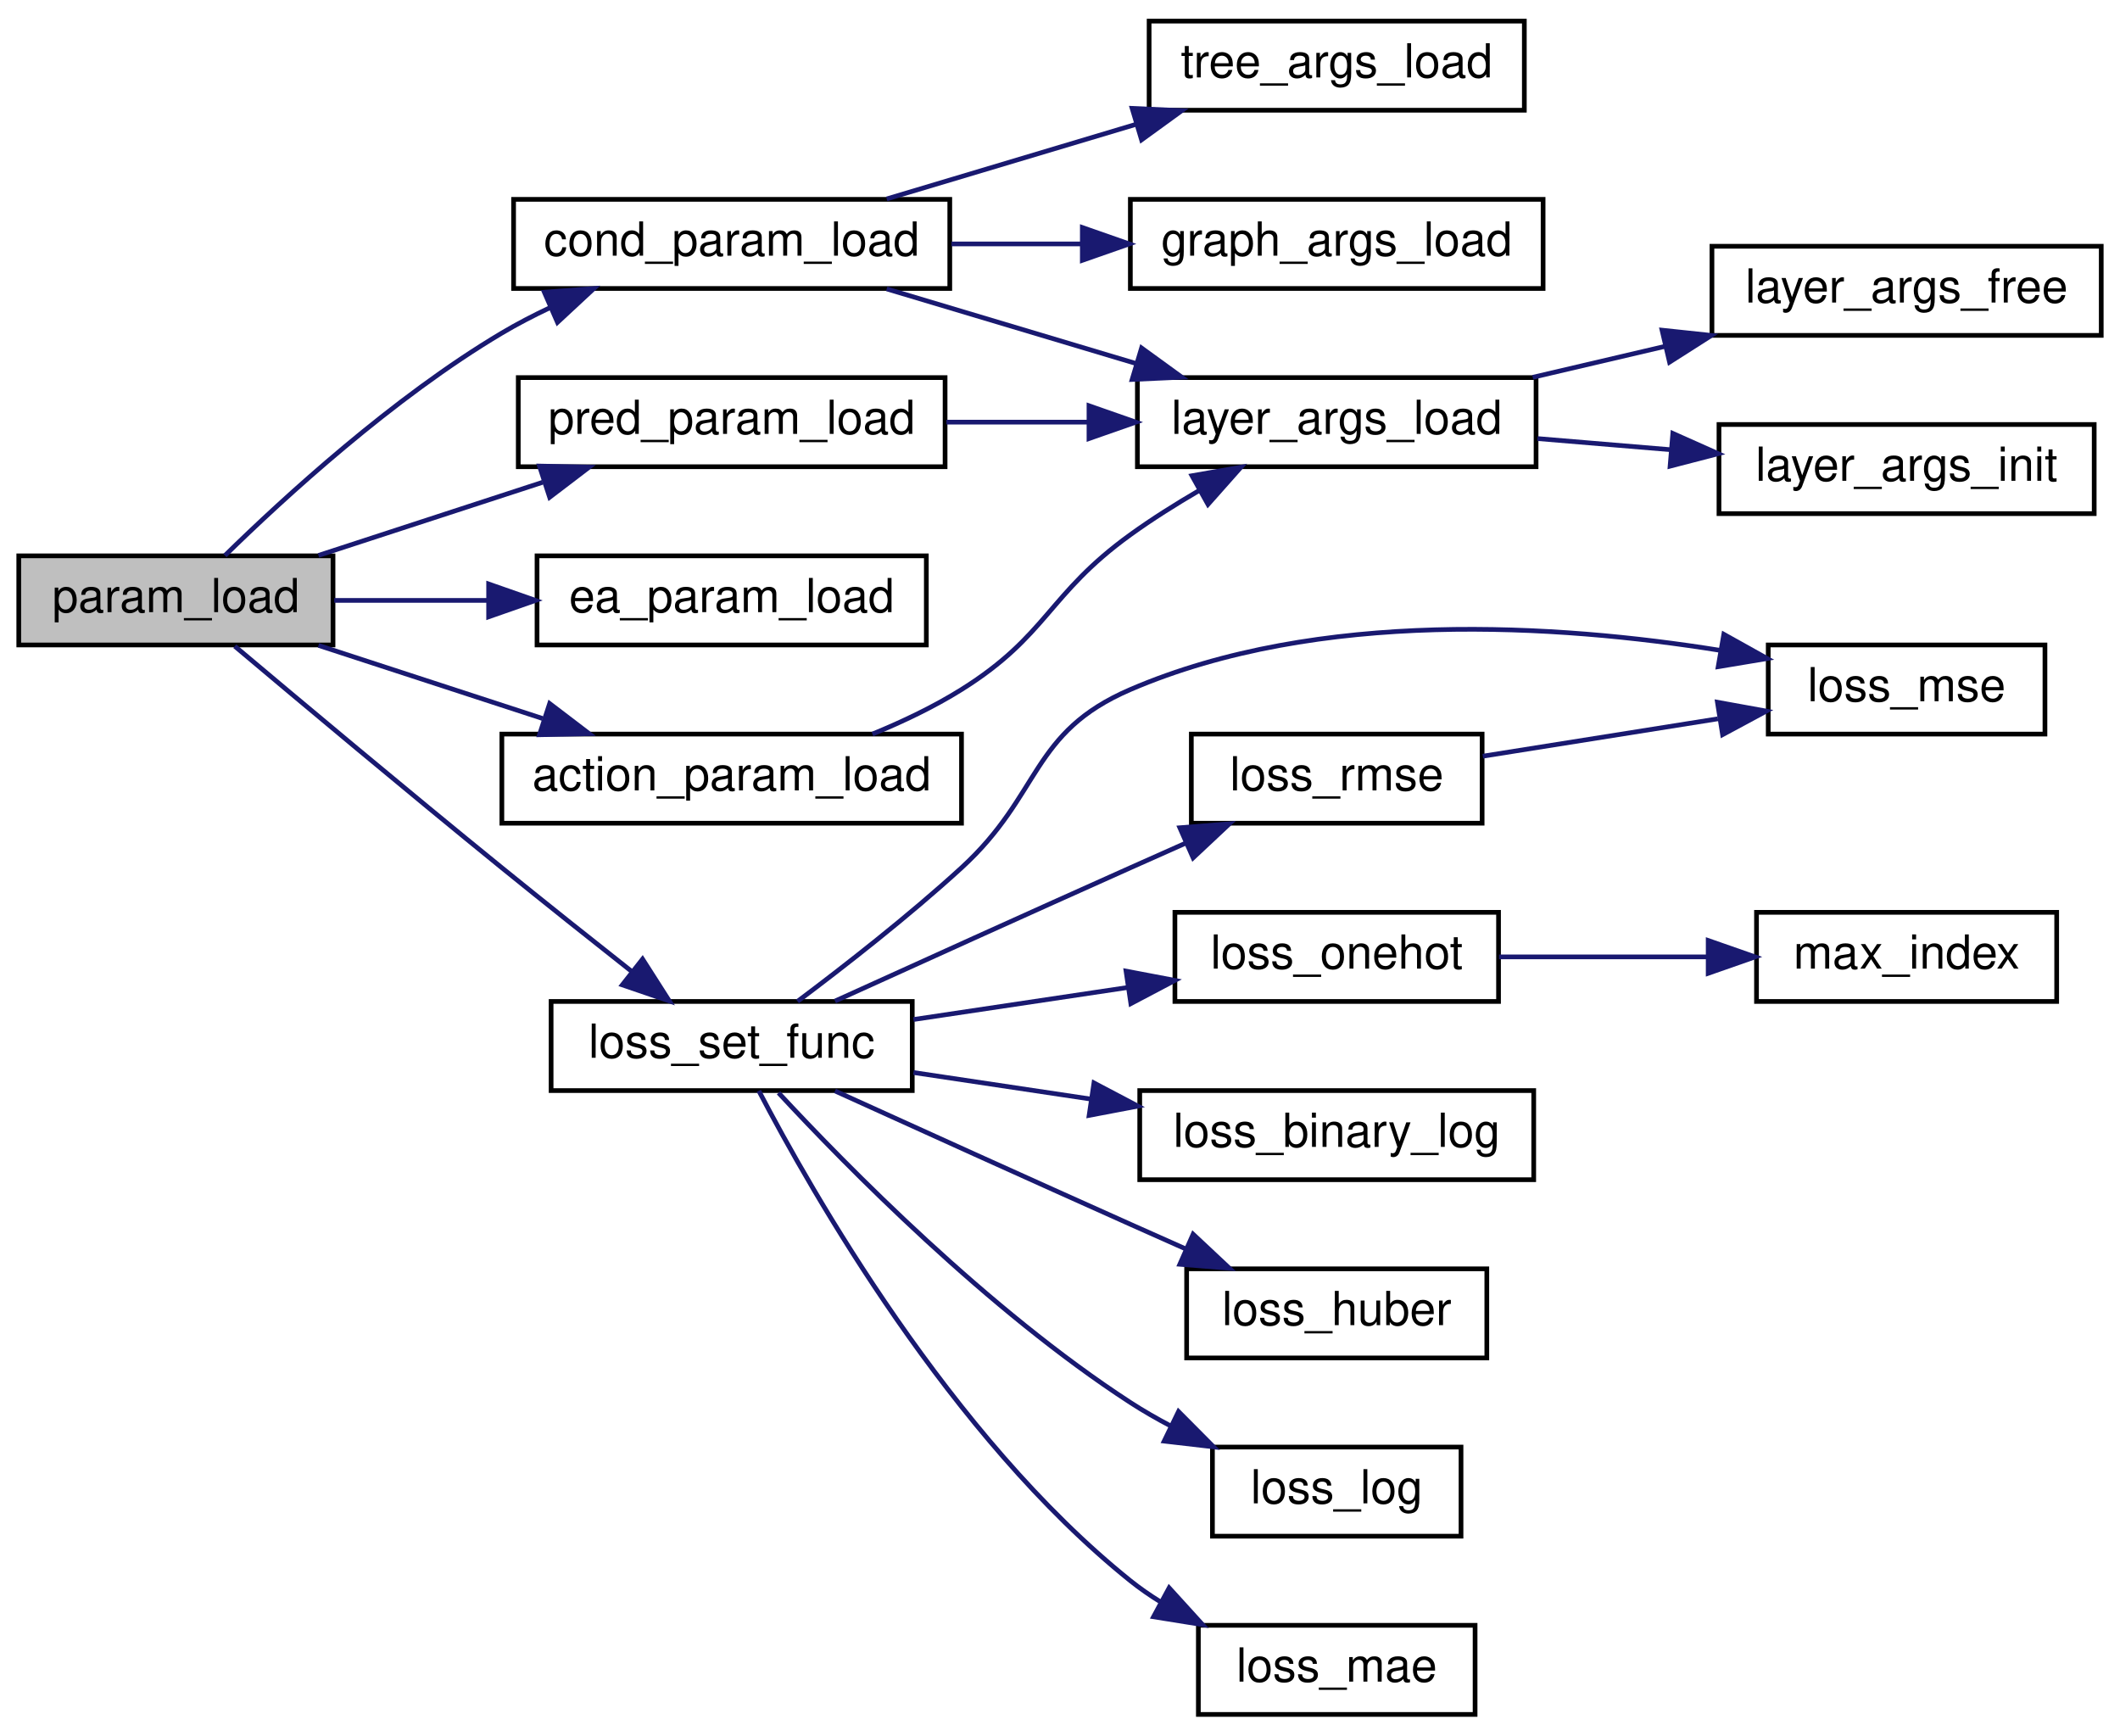
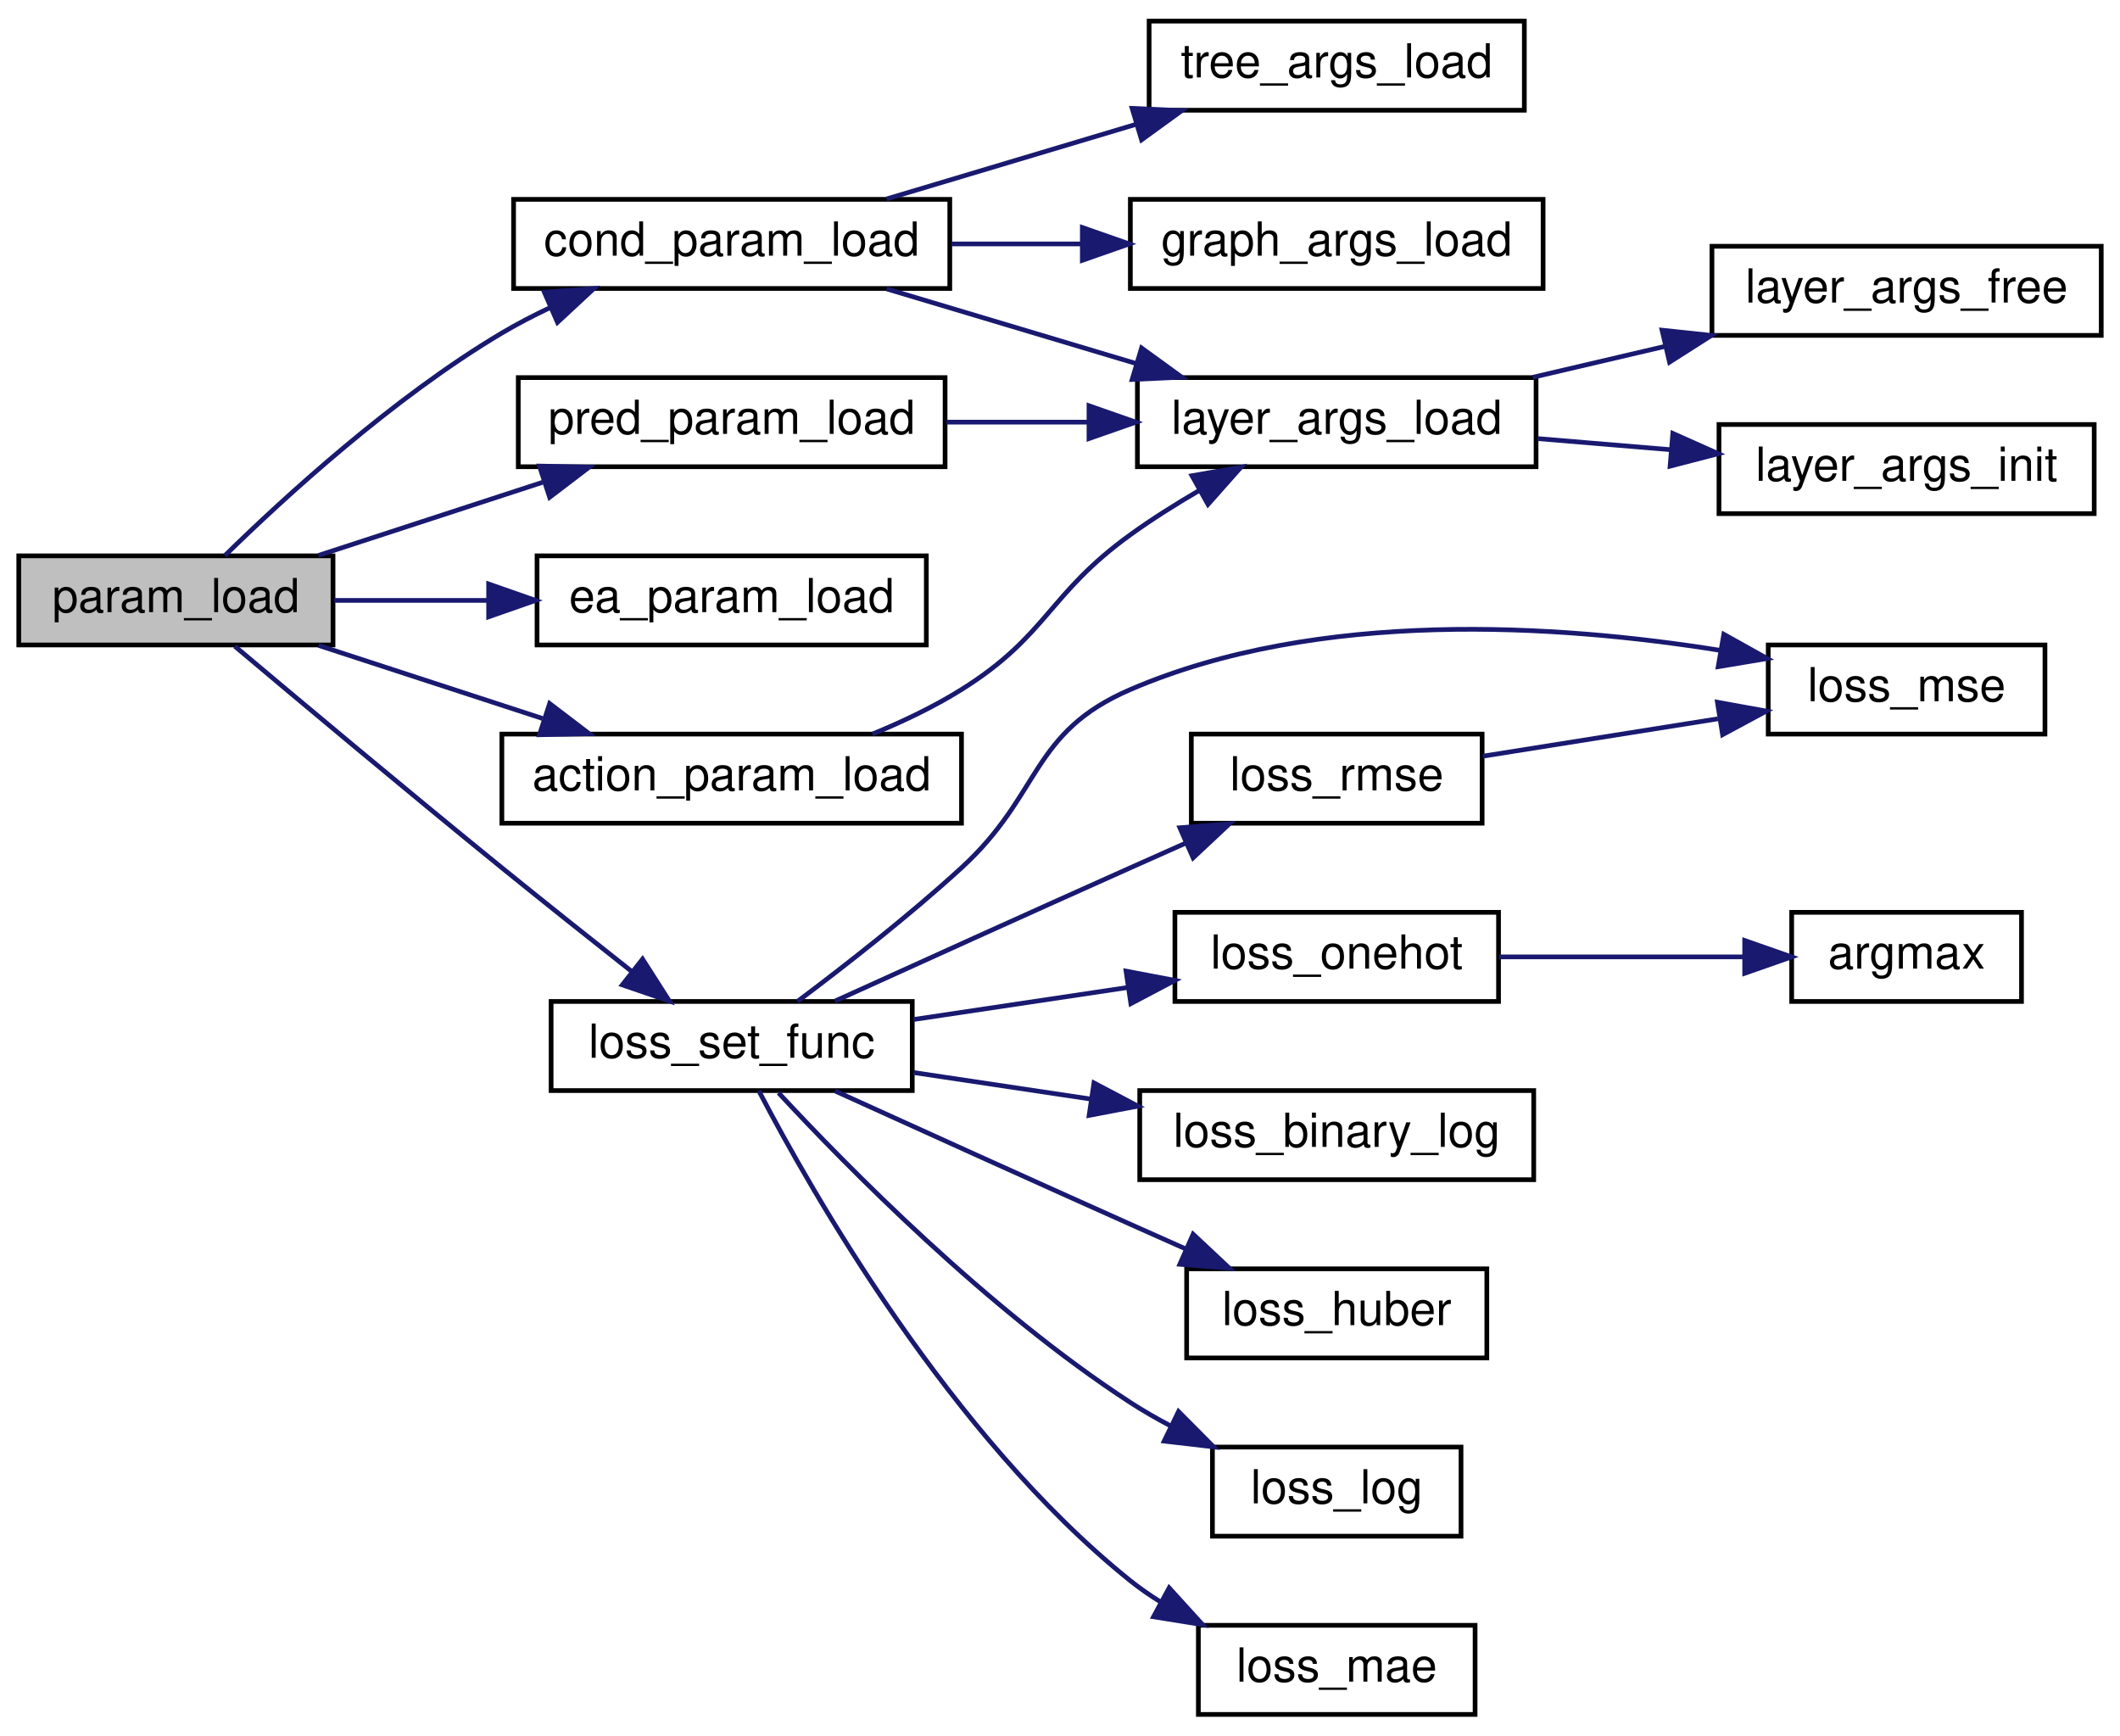
<svg xmlns="http://www.w3.org/2000/svg" xmlns:xlink="http://www.w3.org/1999/xlink" width="452pt" height="370pt" viewBox="0.00 0.00 452.00 370.00">
  <g id="graph0" class="graph" transform="scale(1 1) rotate(0) translate(4 366)">
    <g id="node1" class="node">
      <g id="a_node1">
        <a xlink:title="Reads the XCSF data structure from a file.">
          <polygon fill="#bfbfbf" stroke="black" points="0,-228.5 0,-247.5 67,-247.5 67,-228.5 0,-228.5" />
          <text text-anchor="middle" x="33.5" y="-235.5" font-family="Helvetica,sans-Serif" font-size="10.00">param_load</text>
        </a>
      </g>
    </g>
    <g id="node2" class="node">
      <g id="a_node2">
        <a xlink:href="action_8c.html#a08b64f3c3cc1e112d0859880ea767c53" target="_top" xlink:title="Loads action parameters.">
          <polygon fill="none" stroke="black" points="103,-190.5 103,-209.5 201,-209.5 201,-190.5 103,-190.5" />
          <text text-anchor="middle" x="152" y="-197.5" font-family="Helvetica,sans-Serif" font-size="10.00">action_param_load</text>
        </a>
      </g>
    </g>
    <g id="edge1" class="edge">
      <path fill="none" stroke="midnightblue" d="M63.9,-228.41C78.39,-223.69 96.06,-217.92 111.69,-212.82" />
      <polygon fill="midnightblue" stroke="midnightblue" points="113.19,-216.01 121.61,-209.59 111.02,-209.36 113.19,-216.01" />
    </g>
    <g id="node6" class="node">
      <g id="a_node6">
        <a xlink:href="condition_8c.html#a529394a6a6f7f5a7aa596e14b2eb1ec2" target="_top" xlink:title="Loads condition parameters.">
          <polygon fill="none" stroke="black" points="105.5,-304.5 105.5,-323.5 198.5,-323.5 198.5,-304.5 105.5,-304.5" />
          <text text-anchor="middle" x="152" y="-311.5" font-family="Helvetica,sans-Serif" font-size="10.00">cond_param_load</text>
        </a>
      </g>
    </g>
    <g id="edge5" class="edge">
      <path fill="none" stroke="midnightblue" d="M43.96,-247.57C56.52,-259.87 79.85,-281.26 103,-295 106.23,-296.92 109.7,-298.72 113.23,-300.39" />
      <polygon fill="midnightblue" stroke="midnightblue" points="112.06,-303.7 122.62,-304.49 114.86,-297.28 112.06,-303.7" />
    </g>
    <g id="node9" class="node">
      <g id="a_node9">
        <a xlink:href="ea_8c.html#a98847959ab2371b435176a89306207c5" target="_top" xlink:title="Loads evolutionary algorithm parameters.">
          <polygon fill="none" stroke="black" points="110.5,-228.5 110.5,-247.5 193.5,-247.5 193.5,-228.5 110.5,-228.5" />
          <text text-anchor="middle" x="152" y="-235.5" font-family="Helvetica,sans-Serif" font-size="10.00">ea_param_load</text>
        </a>
      </g>
    </g>
    <g id="edge9" class="edge">
      <path fill="none" stroke="midnightblue" d="M67.26,-238C77.46,-238 88.97,-238 100.1,-238" />
      <polygon fill="midnightblue" stroke="midnightblue" points="100.18,-241.5 110.18,-238 100.18,-234.5 100.18,-241.5" />
    </g>
    <g id="node10" class="node">
      <g id="a_node10">
        <a xlink:href="loss_8c.html#a440b847b0f4edd503b919d3bebecd66c" target="_top" xlink:title="Sets the XCSF error function to the implemented function.">
          <polygon fill="none" stroke="black" points="113.5,-133.5 113.5,-152.5 190.5,-152.5 190.5,-133.5 113.5,-133.5" />
          <text text-anchor="middle" x="152" y="-140.5" font-family="Helvetica,sans-Serif" font-size="10.00">loss_set_func</text>
        </a>
      </g>
    </g>
    <g id="edge10" class="edge">
      <path fill="none" stroke="midnightblue" d="M46.06,-228.23C59.63,-216.81 82.82,-197.38 103,-181 112.04,-173.67 122.12,-165.65 130.71,-158.88" />
      <polygon fill="midnightblue" stroke="midnightblue" points="133,-161.53 138.7,-152.6 128.68,-156.03 133,-161.53" />
    </g>
    <g id="node19" class="node">
      <g id="a_node19">
        <a xlink:href="prediction_8c.html#a022e1e3dabeddd6cc051aa63a9af5924" target="_top" xlink:title="Loads prediction parameters.">
          <polygon fill="none" stroke="black" points="106.5,-266.5 106.5,-285.5 197.5,-285.5 197.5,-266.5 106.5,-266.5" />
          <text text-anchor="middle" x="152" y="-273.5" font-family="Helvetica,sans-Serif" font-size="10.00">pred_param_load</text>
        </a>
      </g>
    </g>
    <g id="edge20" class="edge">
      <path fill="none" stroke="midnightblue" d="M63.9,-247.59C78.39,-252.31 96.06,-258.08 111.69,-263.18" />
      <polygon fill="midnightblue" stroke="midnightblue" points="111.02,-266.64 121.61,-266.41 113.19,-259.99 111.02,-266.64" />
    </g>
    <g id="node3" class="node">
      <g id="a_node3">
        <a xlink:href="neural__layer__args_8c.html#a398a06830ed5cc20b78e7e04121897fd" target="_top" xlink:title="Loads neural network layer parameters.">
          <polygon fill="none" stroke="black" points="238.5,-266.5 238.5,-285.5 323.5,-285.5 323.5,-266.5 238.5,-266.5" />
          <text text-anchor="middle" x="281" y="-273.5" font-family="Helvetica,sans-Serif" font-size="10.00">layer_args_load</text>
        </a>
      </g>
    </g>
    <g id="edge2" class="edge">
      <path fill="none" stroke="midnightblue" d="M182.01,-209.51C188.48,-212.16 195.15,-215.34 201,-219 219.4,-230.52 219.4,-239.29 237,-252 241.59,-255.32 246.69,-258.52 251.72,-261.46" />
      <polygon fill="midnightblue" stroke="midnightblue" points="250.14,-264.58 260.58,-266.4 253.55,-258.47 250.14,-264.58" />
    </g>
    <g id="node4" class="node">
      <g id="a_node4">
        <a xlink:href="neural__layer__args_8c.html#a477d2c5cf9da9413c6dba66b5d7f7aff" target="_top" xlink:title="Frees memory used by a list of layer parameters and points to NULL.">
          <polygon fill="none" stroke="black" points="361,-294.5 361,-313.5 444,-313.5 444,-294.5 361,-294.5" />
          <text text-anchor="middle" x="402.5" y="-301.5" font-family="Helvetica,sans-Serif" font-size="10.00">layer_args_free</text>
        </a>
      </g>
    </g>
    <g id="edge3" class="edge">
      <path fill="none" stroke="midnightblue" d="M322.79,-285.56C331.83,-287.68 341.51,-289.94 350.89,-292.14" />
      <polygon fill="midnightblue" stroke="midnightblue" points="350.36,-295.61 360.89,-294.49 351.96,-288.8 350.36,-295.61" />
    </g>
    <g id="node5" class="node">
      <g id="a_node5">
        <a xlink:href="neural__layer__args_8c.html#a3b06e82bed7fc9a8915d6187ce08d33e" target="_top" xlink:title="Sets layer parameters to default values.">
          <polygon fill="none" stroke="black" points="362.5,-256.5 362.5,-275.5 442.5,-275.5 442.5,-256.5 362.5,-256.5" />
          <text text-anchor="middle" x="402.5" y="-263.5" font-family="Helvetica,sans-Serif" font-size="10.00">layer_args_init</text>
        </a>
      </g>
    </g>
    <g id="edge4" class="edge">
      <path fill="none" stroke="midnightblue" d="M323.8,-272.5C332.99,-271.73 342.81,-270.91 352.26,-270.12" />
      <polygon fill="midnightblue" stroke="midnightblue" points="352.66,-273.6 362.34,-269.28 352.08,-266.62 352.66,-273.6" />
    </g>
    <g id="edge7" class="edge">
      <path fill="none" stroke="midnightblue" d="M185.05,-304.41C201.14,-299.6 220.84,-293.7 238.12,-288.53" />
      <polygon fill="midnightblue" stroke="midnightblue" points="239.39,-291.81 247.96,-285.59 237.38,-285.1 239.39,-291.81" />
    </g>
    <g id="node7" class="node">
      <g id="a_node7">
        <a xlink:href="dgp_8c.html#a4e160f3ae49e0876bd5d9d03cff31a79" target="_top" xlink:title="Loads DGP parameters.">
          <polygon fill="none" stroke="black" points="237,-304.5 237,-323.5 325,-323.5 325,-304.5 237,-304.5" />
          <text text-anchor="middle" x="281" y="-311.5" font-family="Helvetica,sans-Serif" font-size="10.00">graph_args_load</text>
        </a>
      </g>
    </g>
    <g id="edge6" class="edge">
      <path fill="none" stroke="midnightblue" d="M198.85,-314C207.83,-314 217.33,-314 226.53,-314" />
      <polygon fill="midnightblue" stroke="midnightblue" points="226.76,-317.5 236.76,-314 226.76,-310.5 226.76,-317.5" />
    </g>
    <g id="node8" class="node">
      <g id="a_node8">
        <a xlink:href="gp_8c.html#ace6f12ff809357296578e8aa1d1b0b47" target="_top" xlink:title="Loads Tree GP parameters.">
          <polygon fill="none" stroke="black" points="241,-342.5 241,-361.5 321,-361.5 321,-342.5 241,-342.5" />
          <text text-anchor="middle" x="281" y="-349.5" font-family="Helvetica,sans-Serif" font-size="10.00">tree_args_load</text>
        </a>
      </g>
    </g>
    <g id="edge8" class="edge">
      <path fill="none" stroke="midnightblue" d="M185.05,-323.59C201.14,-328.4 220.84,-334.3 238.12,-339.47" />
      <polygon fill="midnightblue" stroke="midnightblue" points="237.38,-342.9 247.96,-342.41 239.39,-336.19 237.38,-342.9" />
    </g>
    <g id="node11" class="node">
      <g id="a_node11">
        <a xlink:href="loss_8c.html#a2687b111bc407194c64e07e2b933bb3c" target="_top" xlink:title="Binary logistic log loss for binary-class classification.">
          <polygon fill="none" stroke="black" points="239,-114.5 239,-133.5 323,-133.5 323,-114.5 239,-114.5" />
          <text text-anchor="middle" x="281" y="-121.5" font-family="Helvetica,sans-Serif" font-size="10.00">loss_binary_log</text>
        </a>
      </g>
    </g>
    <g id="edge11" class="edge">
      <path fill="none" stroke="midnightblue" d="M190.76,-137.35C202.65,-135.57 215.98,-133.58 228.64,-131.68" />
      <polygon fill="midnightblue" stroke="midnightblue" points="229.24,-135.13 238.61,-130.19 228.21,-128.21 229.24,-135.13" />
    </g>
    <g id="node12" class="node">
      <g id="a_node12">
        <a xlink:href="loss_8c.html#adf5bc1e947369774d48b0355dbdbcc30" target="_top" xlink:title="Huber loss function.">
          <polygon fill="none" stroke="black" points="249,-76.5 249,-95.5 313,-95.5 313,-76.5 249,-76.5" />
          <text text-anchor="middle" x="281" y="-83.5" font-family="Helvetica,sans-Serif" font-size="10.00">loss_huber</text>
        </a>
      </g>
    </g>
    <g id="edge12" class="edge">
      <path fill="none" stroke="midnightblue" d="M174.03,-133.42C191.01,-125.71 215.52,-114.6 237,-105 240.86,-103.28 244.91,-101.47 248.92,-99.69" />
      <polygon fill="midnightblue" stroke="midnightblue" points="250.38,-102.88 258.11,-95.63 247.55,-96.47 250.38,-102.88" />
    </g>
    <g id="node13" class="node">
      <g id="a_node13">
        <a xlink:href="loss_8c.html#a5b0fc07896aaa302b61213c450874d49" target="_top" xlink:title="Logistic log loss for multi-class classification.">
          <polygon fill="none" stroke="black" points="254.5,-38.5 254.5,-57.5 307.5,-57.5 307.5,-38.5 254.5,-38.5" />
          <text text-anchor="middle" x="281" y="-45.5" font-family="Helvetica,sans-Serif" font-size="10.00">loss_log</text>
        </a>
      </g>
    </g>
    <g id="edge13" class="edge">
      <path fill="none" stroke="midnightblue" d="M161.99,-133.02C176.53,-117.34 206.65,-86.7 237,-67 239.74,-65.22 242.67,-63.54 245.67,-61.96" />
      <polygon fill="midnightblue" stroke="midnightblue" points="247.27,-65.07 254.74,-57.55 244.21,-58.77 247.27,-65.07" />
    </g>
    <g id="node14" class="node">
      <g id="a_node14">
        <a xlink:href="loss_8c.html#a7f1e236d219a5f551408639674b4a24a" target="_top" xlink:title="Mean absolute error loss function.">
          <polygon fill="none" stroke="black" points="251.5,-0.5 251.5,-19.5 310.5,-19.5 310.5,-0.5 251.5,-0.5" />
          <text text-anchor="middle" x="281" y="-7.5" font-family="Helvetica,sans-Serif" font-size="10.00">loss_mae</text>
        </a>
      </g>
    </g>
    <g id="edge14" class="edge">
      <path fill="none" stroke="midnightblue" d="M157.79,-133.44C168.95,-112.04 198.64,-59.76 237,-29 239.01,-27.39 241.17,-25.89 243.42,-24.5" />
      <polygon fill="midnightblue" stroke="midnightblue" points="245.27,-27.48 252.4,-19.64 241.94,-21.32 245.27,-27.48" />
    </g>
    <g id="node15" class="node">
      <g id="a_node15">
        <a xlink:href="loss_8c.html#aaeed4518371c4e75de20532e3a6aa601" target="_top" xlink:title="Mean squared error loss function.">
          <polygon fill="none" stroke="black" points="373,-209.5 373,-228.5 432,-228.5 432,-209.5 373,-209.5" />
          <text text-anchor="middle" x="402.5" y="-216.5" font-family="Helvetica,sans-Serif" font-size="10.00">loss_mse</text>
        </a>
      </g>
    </g>
    <g id="edge15" class="edge">
      <path fill="none" stroke="midnightblue" d="M166.04,-152.52C175.93,-159.94 189.71,-170.67 201,-181 218.16,-196.7 215.63,-209.81 237,-219 277.18,-236.28 328.16,-232.89 362.64,-227.37" />
      <polygon fill="midnightblue" stroke="midnightblue" points="363.53,-230.77 372.78,-225.61 362.33,-223.87 363.53,-230.77" />
    </g>
    <g id="node16" class="node">
      <g id="a_node16">
        <a xlink:href="loss_8c.html#a38e786a5c46be2519aae23287c92cc23" target="_top" xlink:title="One-hot classification error.">
          <polygon fill="none" stroke="black" points="246.5,-152.5 246.5,-171.5 315.5,-171.5 315.5,-152.5 246.5,-152.5" />
          <text text-anchor="middle" x="281" y="-159.5" font-family="Helvetica,sans-Serif" font-size="10.00">loss_onehot</text>
        </a>
      </g>
    </g>
    <g id="edge16" class="edge">
      <path fill="none" stroke="midnightblue" d="M190.76,-148.65C205.14,-150.8 221.63,-153.27 236.5,-155.49" />
      <polygon fill="midnightblue" stroke="midnightblue" points="236.08,-158.97 246.49,-156.99 237.11,-152.04 236.08,-158.97" />
    </g>
    <g id="node18" class="node">
      <g id="a_node18">
        <a xlink:href="loss_8c.html#a3278a1ba45bd0ccbf39e25bde1562f8f" target="_top" xlink:title="Root mean squared error loss function.">
          <polygon fill="none" stroke="black" points="250,-190.5 250,-209.5 312,-209.5 312,-190.5 250,-190.5" />
          <text text-anchor="middle" x="281" y="-197.5" font-family="Helvetica,sans-Serif" font-size="10.00">loss_rmse</text>
        </a>
      </g>
    </g>
    <g id="edge18" class="edge">
      <path fill="none" stroke="midnightblue" d="M174.03,-152.58C191.01,-160.29 215.52,-171.4 237,-181 240.86,-182.72 244.91,-184.53 248.92,-186.31" />
      <polygon fill="midnightblue" stroke="midnightblue" points="247.55,-189.53 258.11,-190.37 250.38,-183.12 247.55,-189.53" />
    </g>
    <g id="node17" class="node">
      <g id="a_node17">
-         <a xlink:href="utils_8h.html#adc87687be632aa642e838b81a7404db1" target="_top" xlink:title="Returns the index of the largest element in vector X.">
-           <polygon fill="none" stroke="black" points="370.5,-152.5 370.5,-171.5 434.5,-171.5 434.5,-152.5 370.5,-152.5" />
-           <text text-anchor="middle" x="402.5" y="-159.5" font-family="Helvetica,sans-Serif" font-size="10.00">max_index</text>
+         <a xlink:href="utils_8h.html#ae85373ce85c9be81cf1456fb58478274" target="_top" xlink:title="Returns the index of the largest element in vector X.">
+           <polygon fill="none" stroke="black" points="378,-152.5 378,-171.5 427,-171.5 427,-152.5 378,-152.5" />
+           <text text-anchor="middle" x="402.5" y="-159.5" font-family="Helvetica,sans-Serif" font-size="10.00">argmax</text>
        </a>
      </g>
    </g>
    <g id="edge17" class="edge">
-       <path fill="none" stroke="midnightblue" d="M315.61,-162C329.38,-162 345.47,-162 359.97,-162" />
-       <polygon fill="midnightblue" stroke="midnightblue" points="360.2,-165.5 370.2,-162 360.2,-158.5 360.2,-165.5" />
+       <path fill="none" stroke="midnightblue" d="M315.61,-162C331.91,-162 351.46,-162 367.78,-162" />
+       <polygon fill="midnightblue" stroke="midnightblue" points="367.98,-165.5 377.98,-162 367.98,-158.5 367.98,-165.5" />
    </g>
    <g id="edge19" class="edge">
      <path fill="none" stroke="midnightblue" d="M312.15,-204.79C327.36,-207.21 345.97,-210.17 362.27,-212.76" />
      <polygon fill="midnightblue" stroke="midnightblue" points="362.17,-216.29 372.59,-214.4 363.27,-209.38 362.17,-216.29" />
    </g>
    <g id="edge21" class="edge">
      <path fill="none" stroke="midnightblue" d="M197.78,-276C207.53,-276 217.93,-276 227.94,-276" />
      <polygon fill="midnightblue" stroke="midnightblue" points="228.18,-279.5 238.18,-276 228.18,-272.5 228.18,-279.5" />
    </g>
  </g>
</svg>
